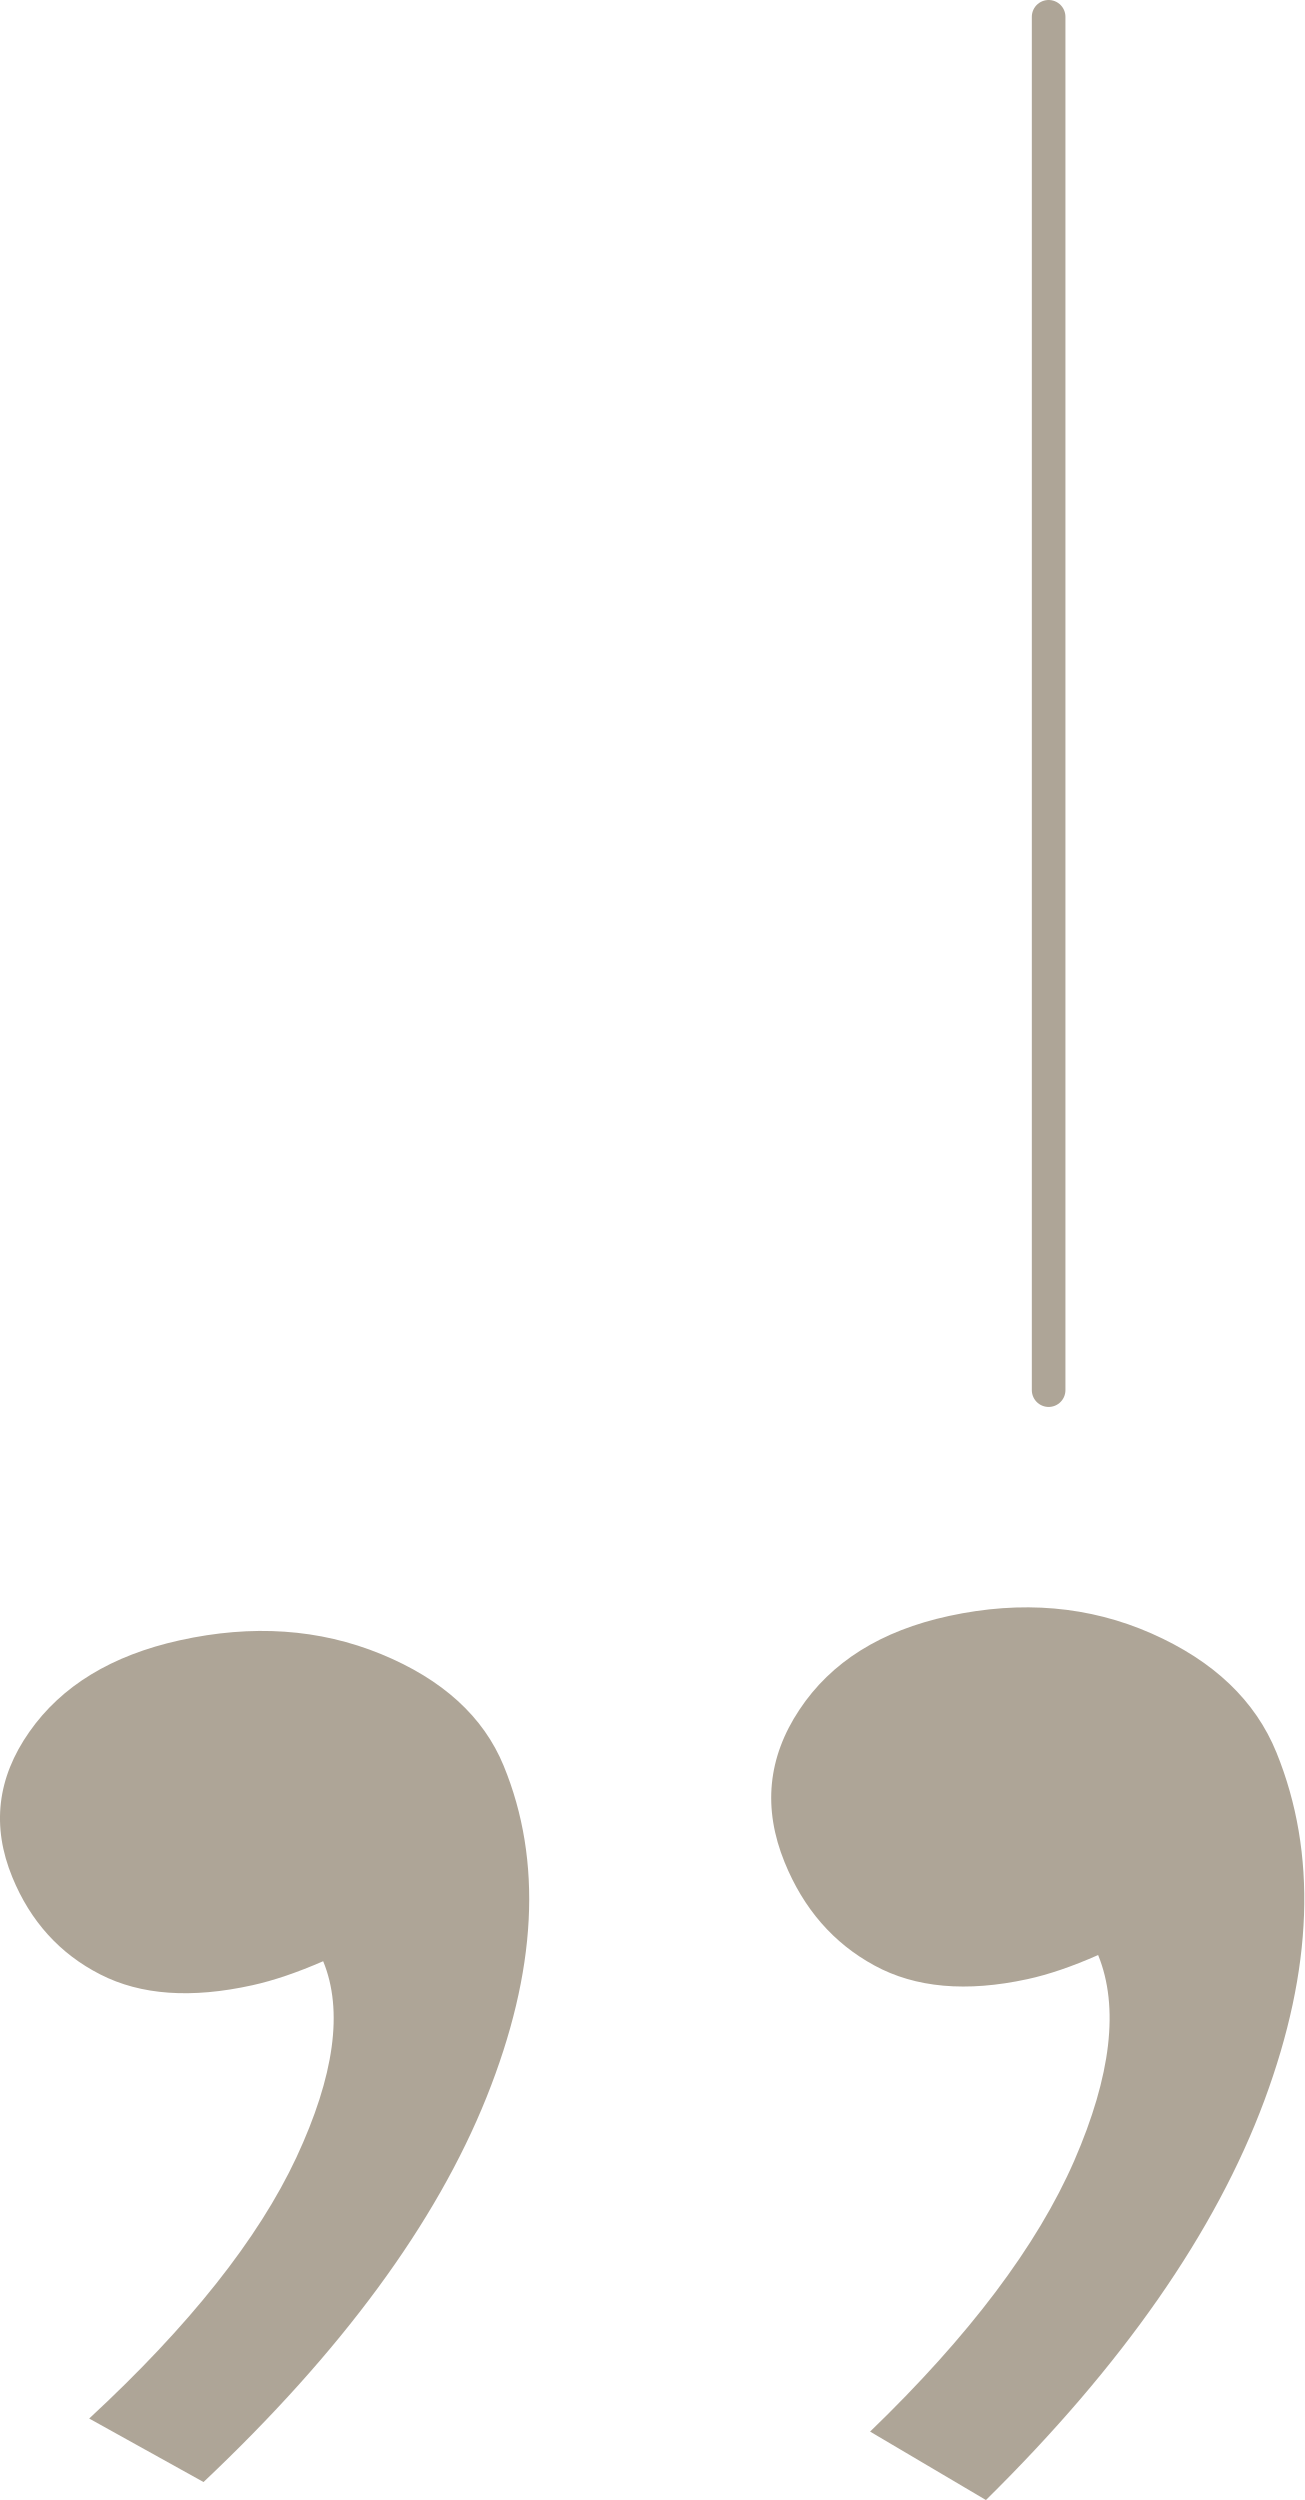
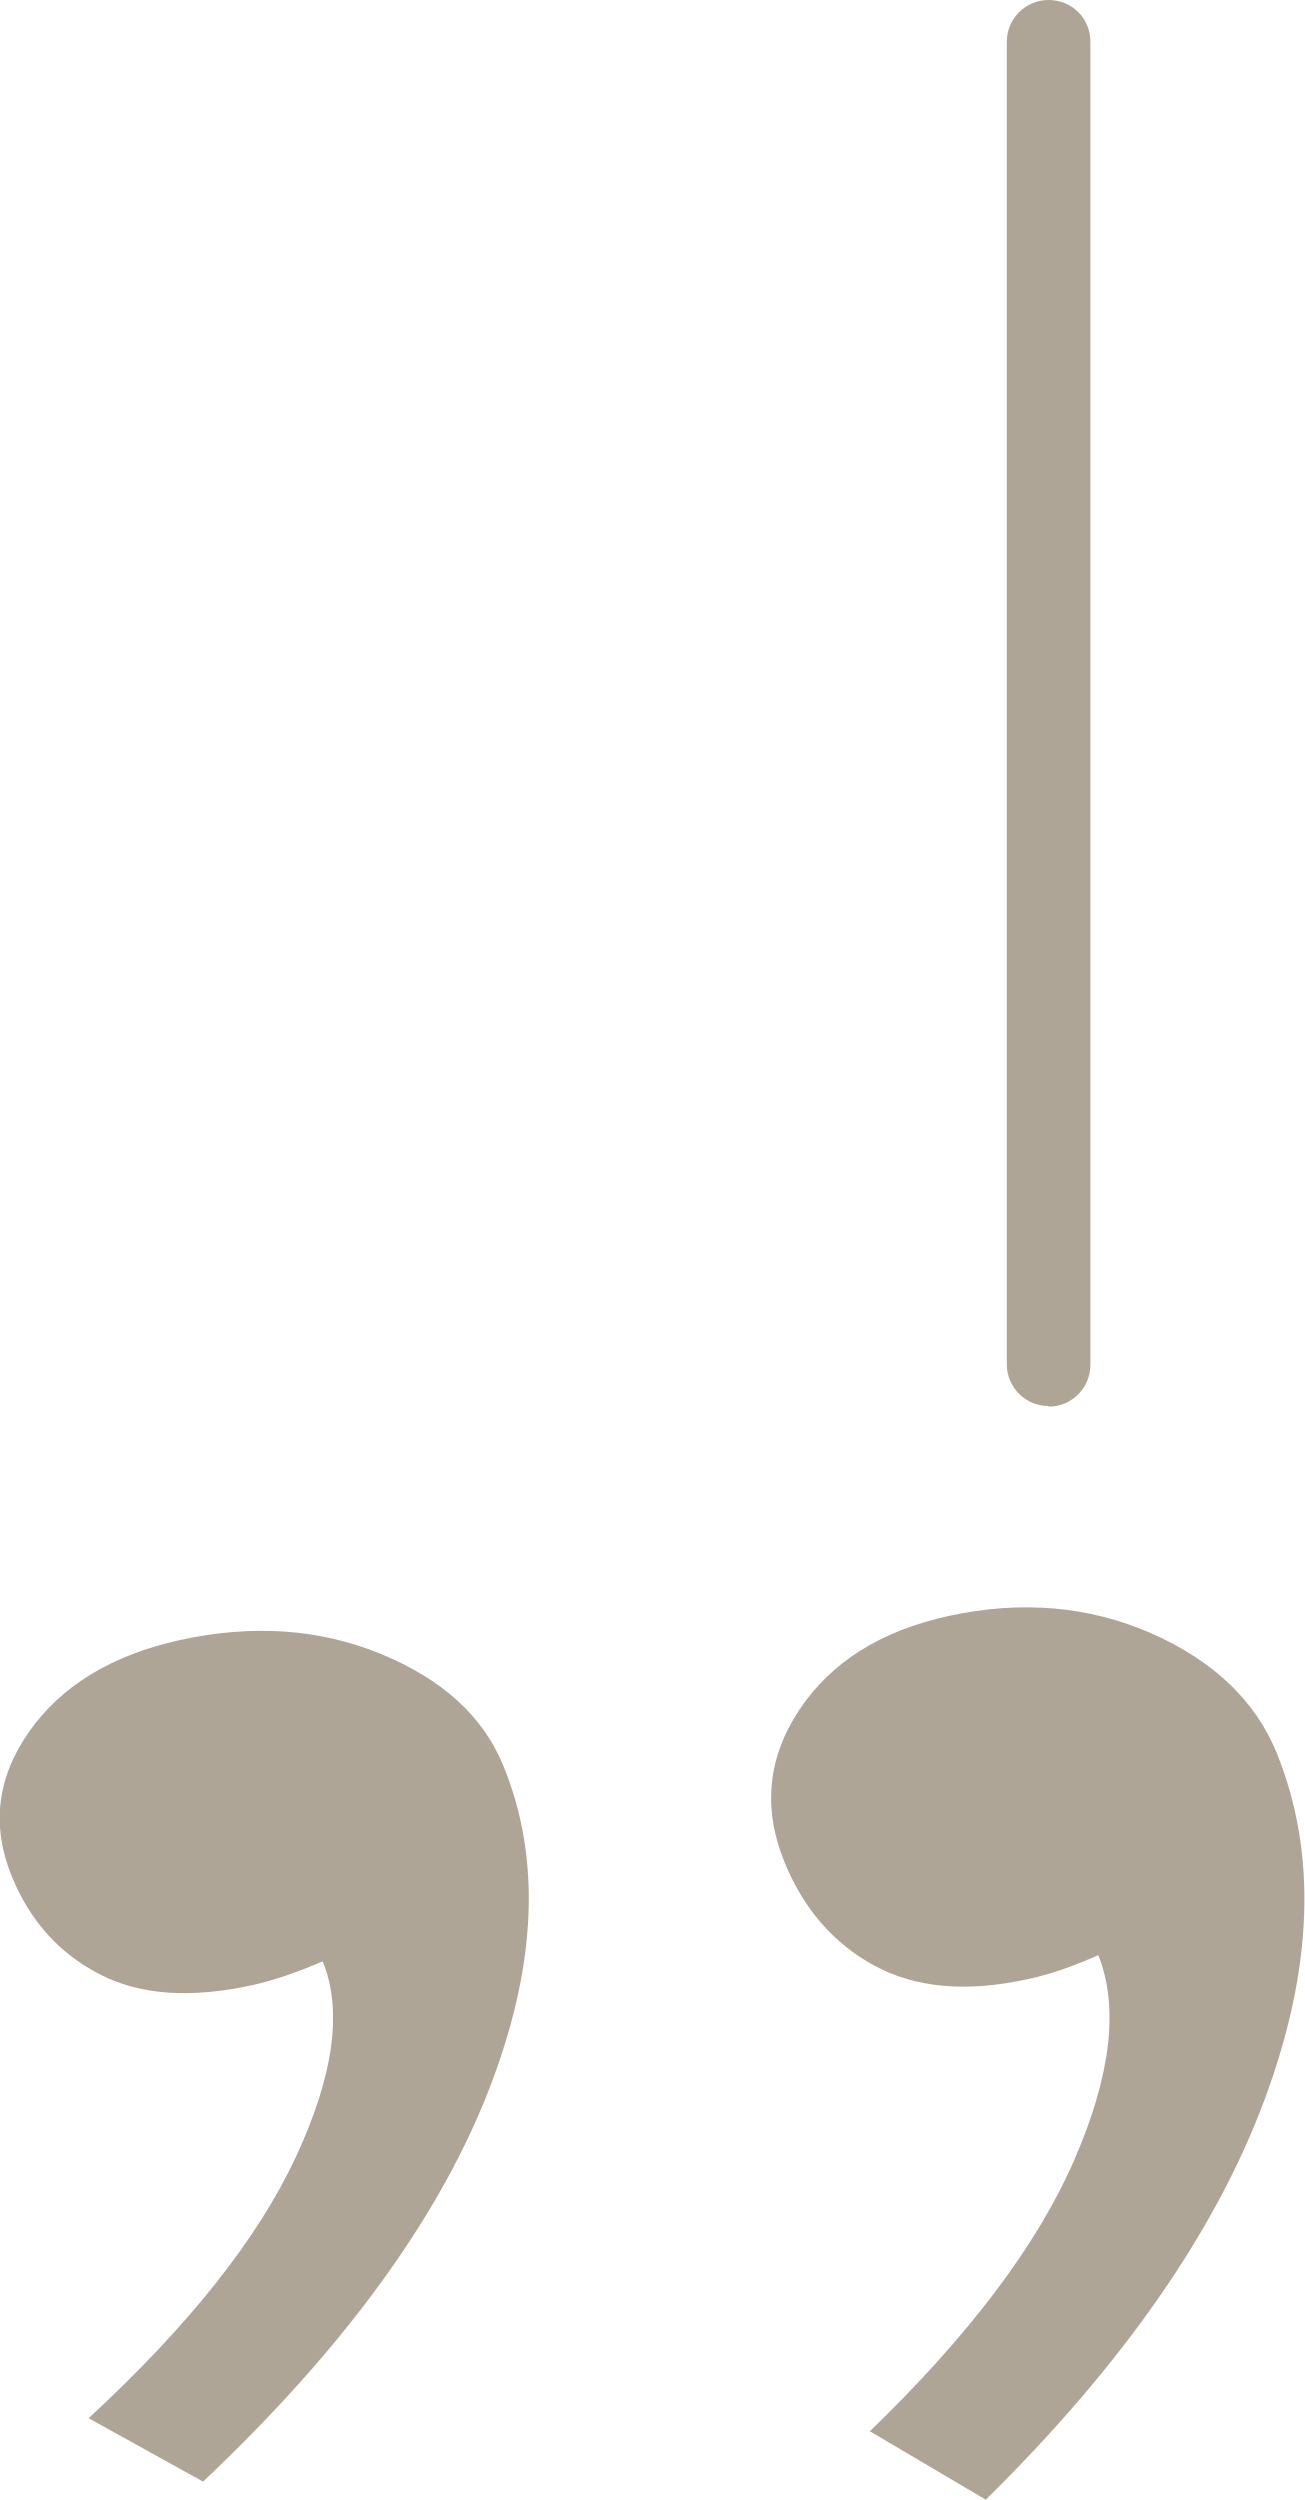
- <svg xmlns="http://www.w3.org/2000/svg" id="Calque_2" data-name="Calque 2" viewBox="0 0 440.08 843.53">
+ <svg xmlns="http://www.w3.org/2000/svg" id="Calque_2" version="1.1" viewBox="0 0 440.1 843.5">
  <defs>
    <style>
-       .cls-1 {
-         fill: none;
-         stroke: #aea597;
-         stroke-linecap: round;
-         stroke-miterlimit: 10;
-         stroke-width: 11.34px;
-       }
- 
-       .cls-2 {
+       .st0 {
        fill: #aea597;
      }
    </style>
  </defs>
-   <g id="Calque_1-2" data-name="Calque 1">
-     <g>
-       <path class="cls-2" d="M109.04,661.74c-8.79,3.83-16.74,6.53-23.87,8.1-20.57,4.55-37.67,3.36-51.33-3.64-13.66-6.97-23.55-17.89-29.67-32.78-7.06-17.17-5.17-33.53,5.73-49.06,10.86-15.52,27.77-25.82,50.73-30.9,24.5-5.42,47.15-3.88,67.93,4.64,20.75,8.52,34.56,21.1,41.38,37.69,13.19,32.08,11.24,69.35-5.78,111.85-17.05,42.49-48.87,85.78-95.49,129.83l-38.58-21.43c33.76-31.24,57.06-60.6,69.92-88.1,12.83-27.55,15.86-49.6,9.03-66.21Z" />
-       <path class="cls-2" d="M370.53,659.65c-8.77,3.88-16.72,6.59-23.86,8.14-20.6,4.46-37.8,2.94-51.63-4.61-13.84-7.52-23.94-19.15-30.32-34.87-7.36-18.14-5.71-35.28,5-51.41,10.67-16.13,27.5-26.68,50.5-31.66,24.53-5.31,47.32-3.34,68.33,5.92,20.98,9.27,35.05,22.68,42.16,40.21,13.75,33.89,12.36,72.98-4.09,117.34-16.48,44.34-47.78,89.3-93.95,134.83l-39.09-23.09c33.44-32.28,56.4-62.74,68.89-91.41,12.47-28.72,15.18-51.82,8.06-69.37Z" />
-       <line class="cls-1" x1="353.82" y1="5.67" x2="353.82" y2="469.05" />
-     </g>
-   </g>
+   <path class="st0" d="M109,661.7c-8.8,3.8-16.7,6.5-23.9,8.1-20.6,4.5-37.7,3.4-51.3-3.6-13.7-7-23.5-17.9-29.7-32.8-7.1-17.2-5.2-33.5,5.7-49.1,10.9-15.5,27.8-25.8,50.7-30.9,24.5-5.4,47.2-3.9,67.9,4.6,20.8,8.5,34.6,21.1,41.4,37.7,13.2,32.1,11.2,69.3-5.8,111.8-17.1,42.5-48.9,85.8-95.5,129.8l-38.6-21.4c33.8-31.2,57.1-60.6,69.9-88.1s15.9-49.6,9-66.2h.2Z" />
+   <path class="st0" d="M370.5,659.7c-8.8,3.9-16.7,6.6-23.9,8.1-20.6,4.5-37.8,2.9-51.6-4.6-13.8-7.5-23.9-19.2-30.3-34.9-7.4-18.1-5.7-35.3,5-51.4,10.7-16.1,27.5-26.7,50.5-31.7,24.5-5.3,47.3-3.3,68.3,5.9,21,9.3,35,22.7,42.2,40.2,13.8,33.9,12.4,73-4.1,117.3s-47.8,89.3-94,134.8l-39.1-23.1c33.4-32.3,56.4-62.7,68.9-91.4s15.2-51.8,8.1-69.4h0v.2Z" />
+   <path class="st0" d="M353.8,474.4c-7.7,0-14.1-6.2-14.1-14.1V14.1c0-7.7,6.2-14.1,14.1-14.1s14.1,6.2,14.1,14.1v446.4c0,7.7-6.2,14.1-14.1,14.1v-.2Z" />
</svg>
